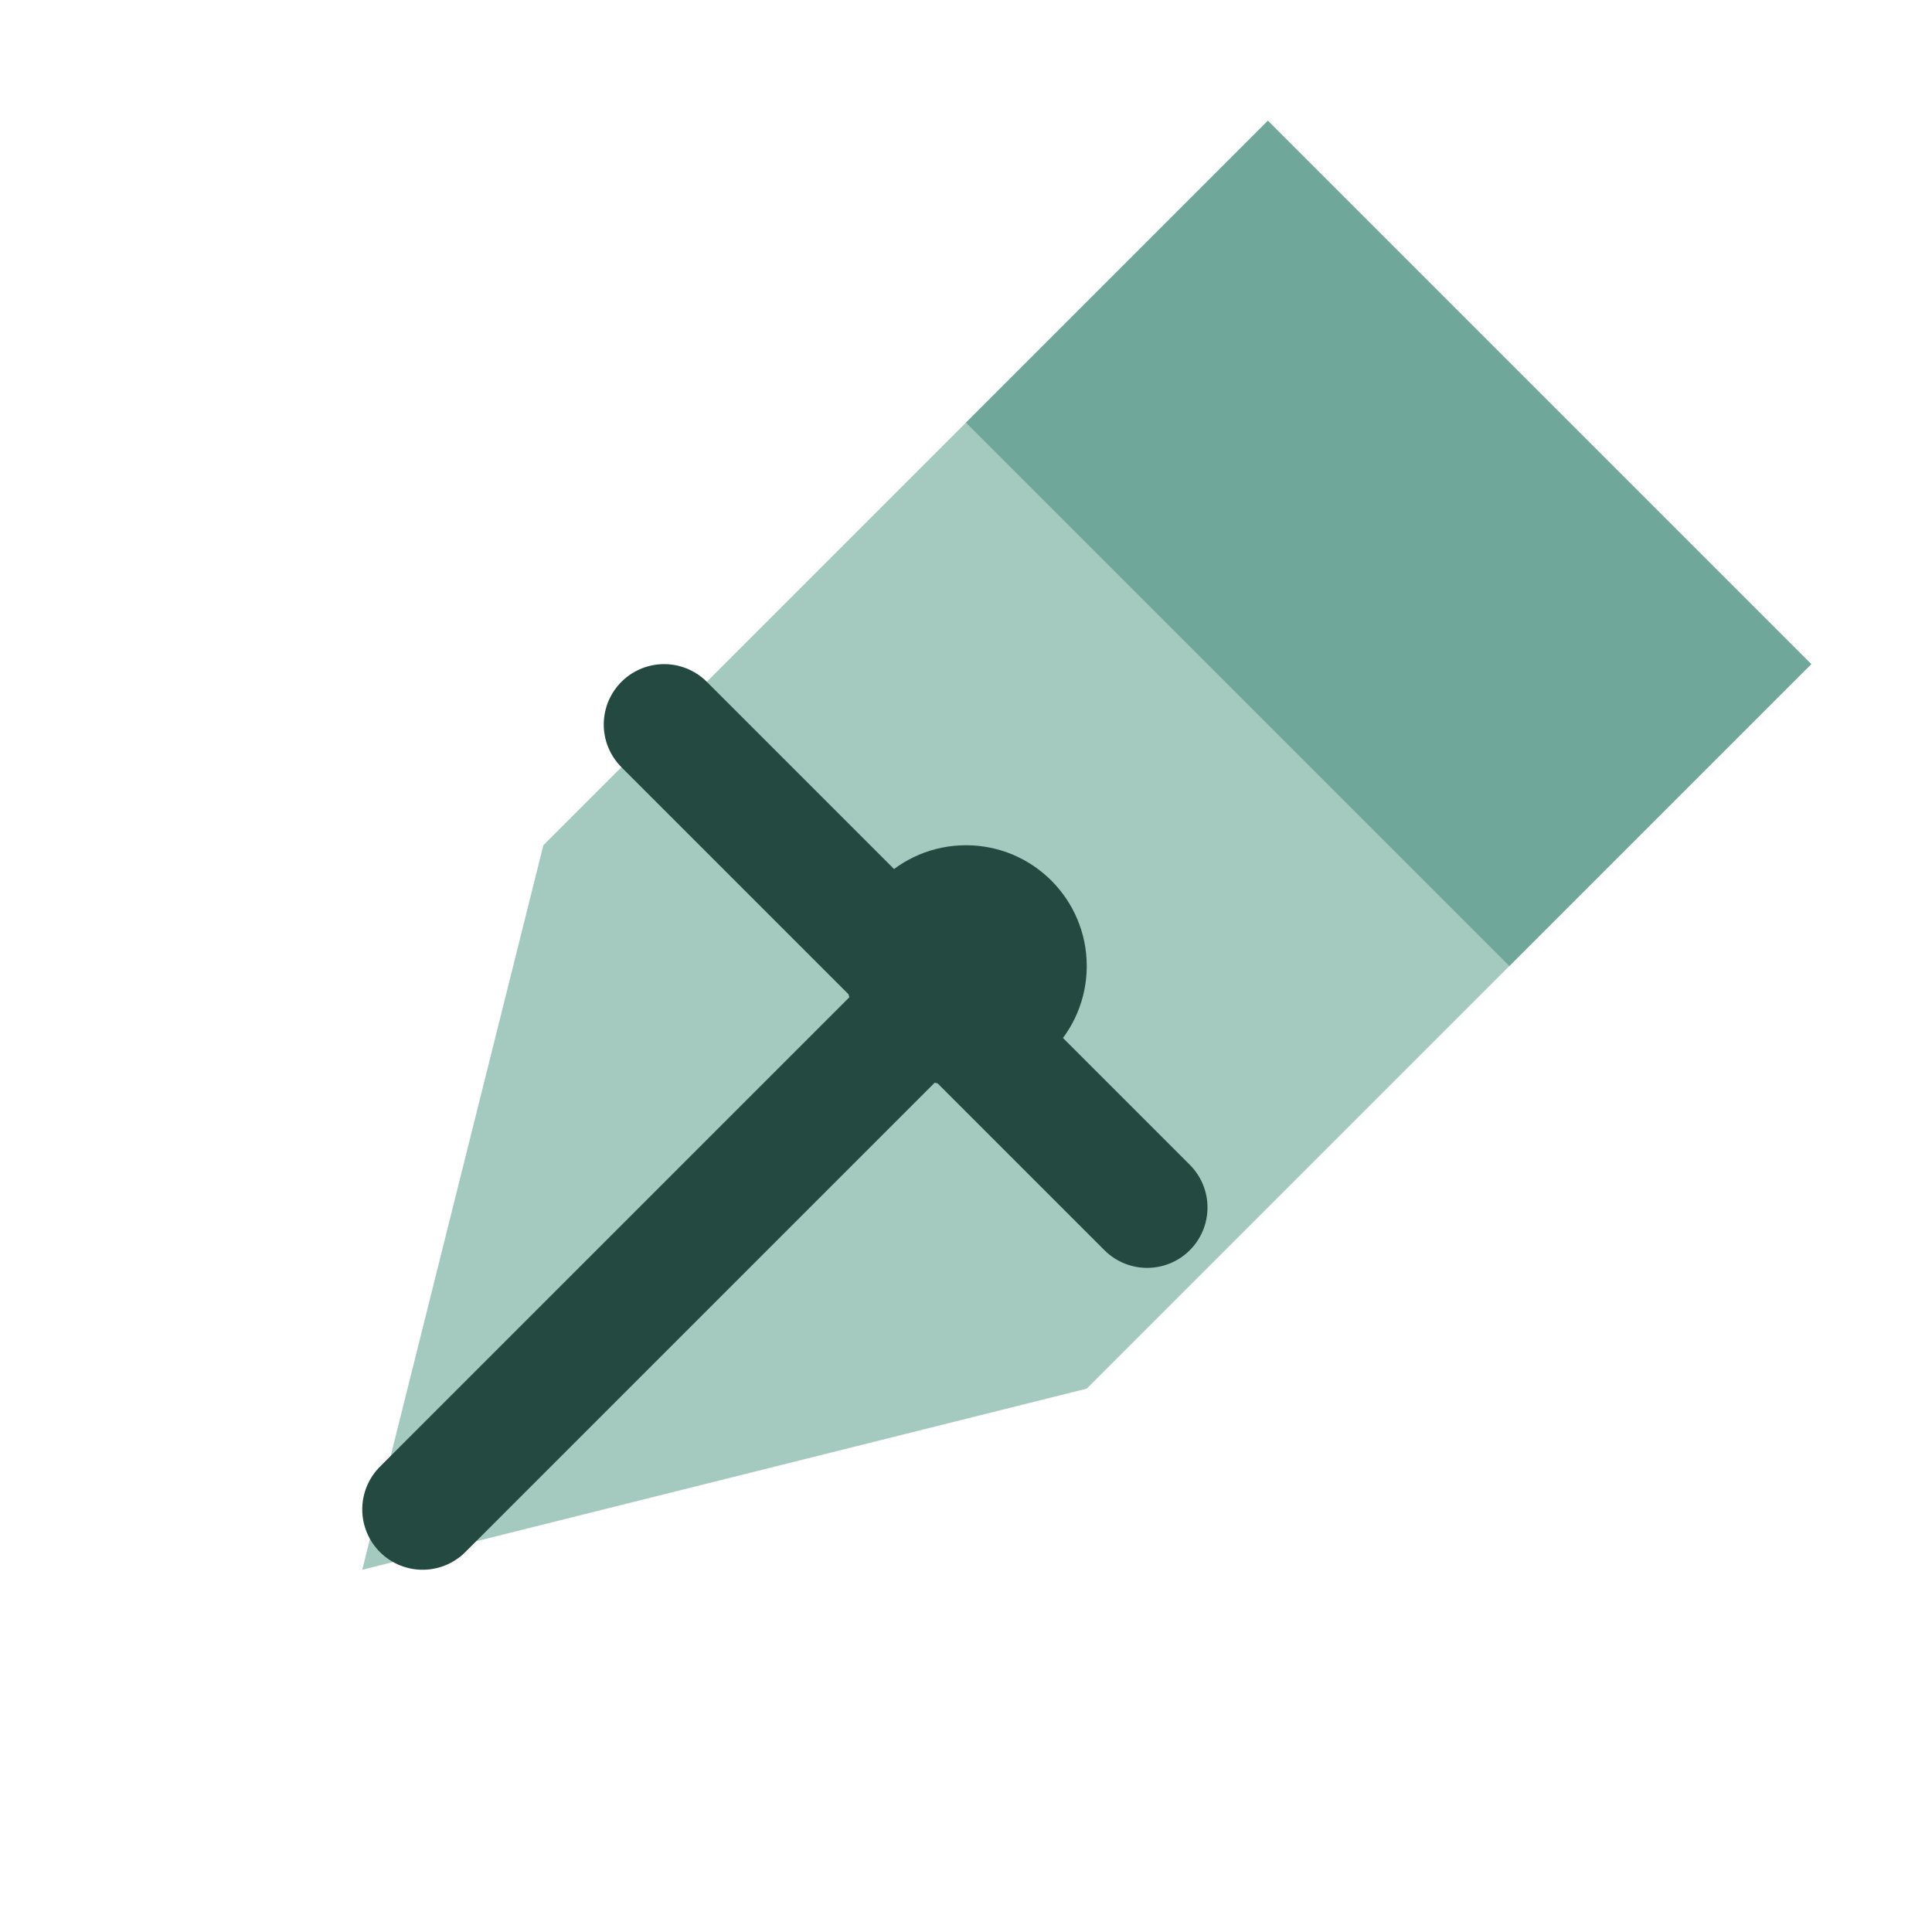
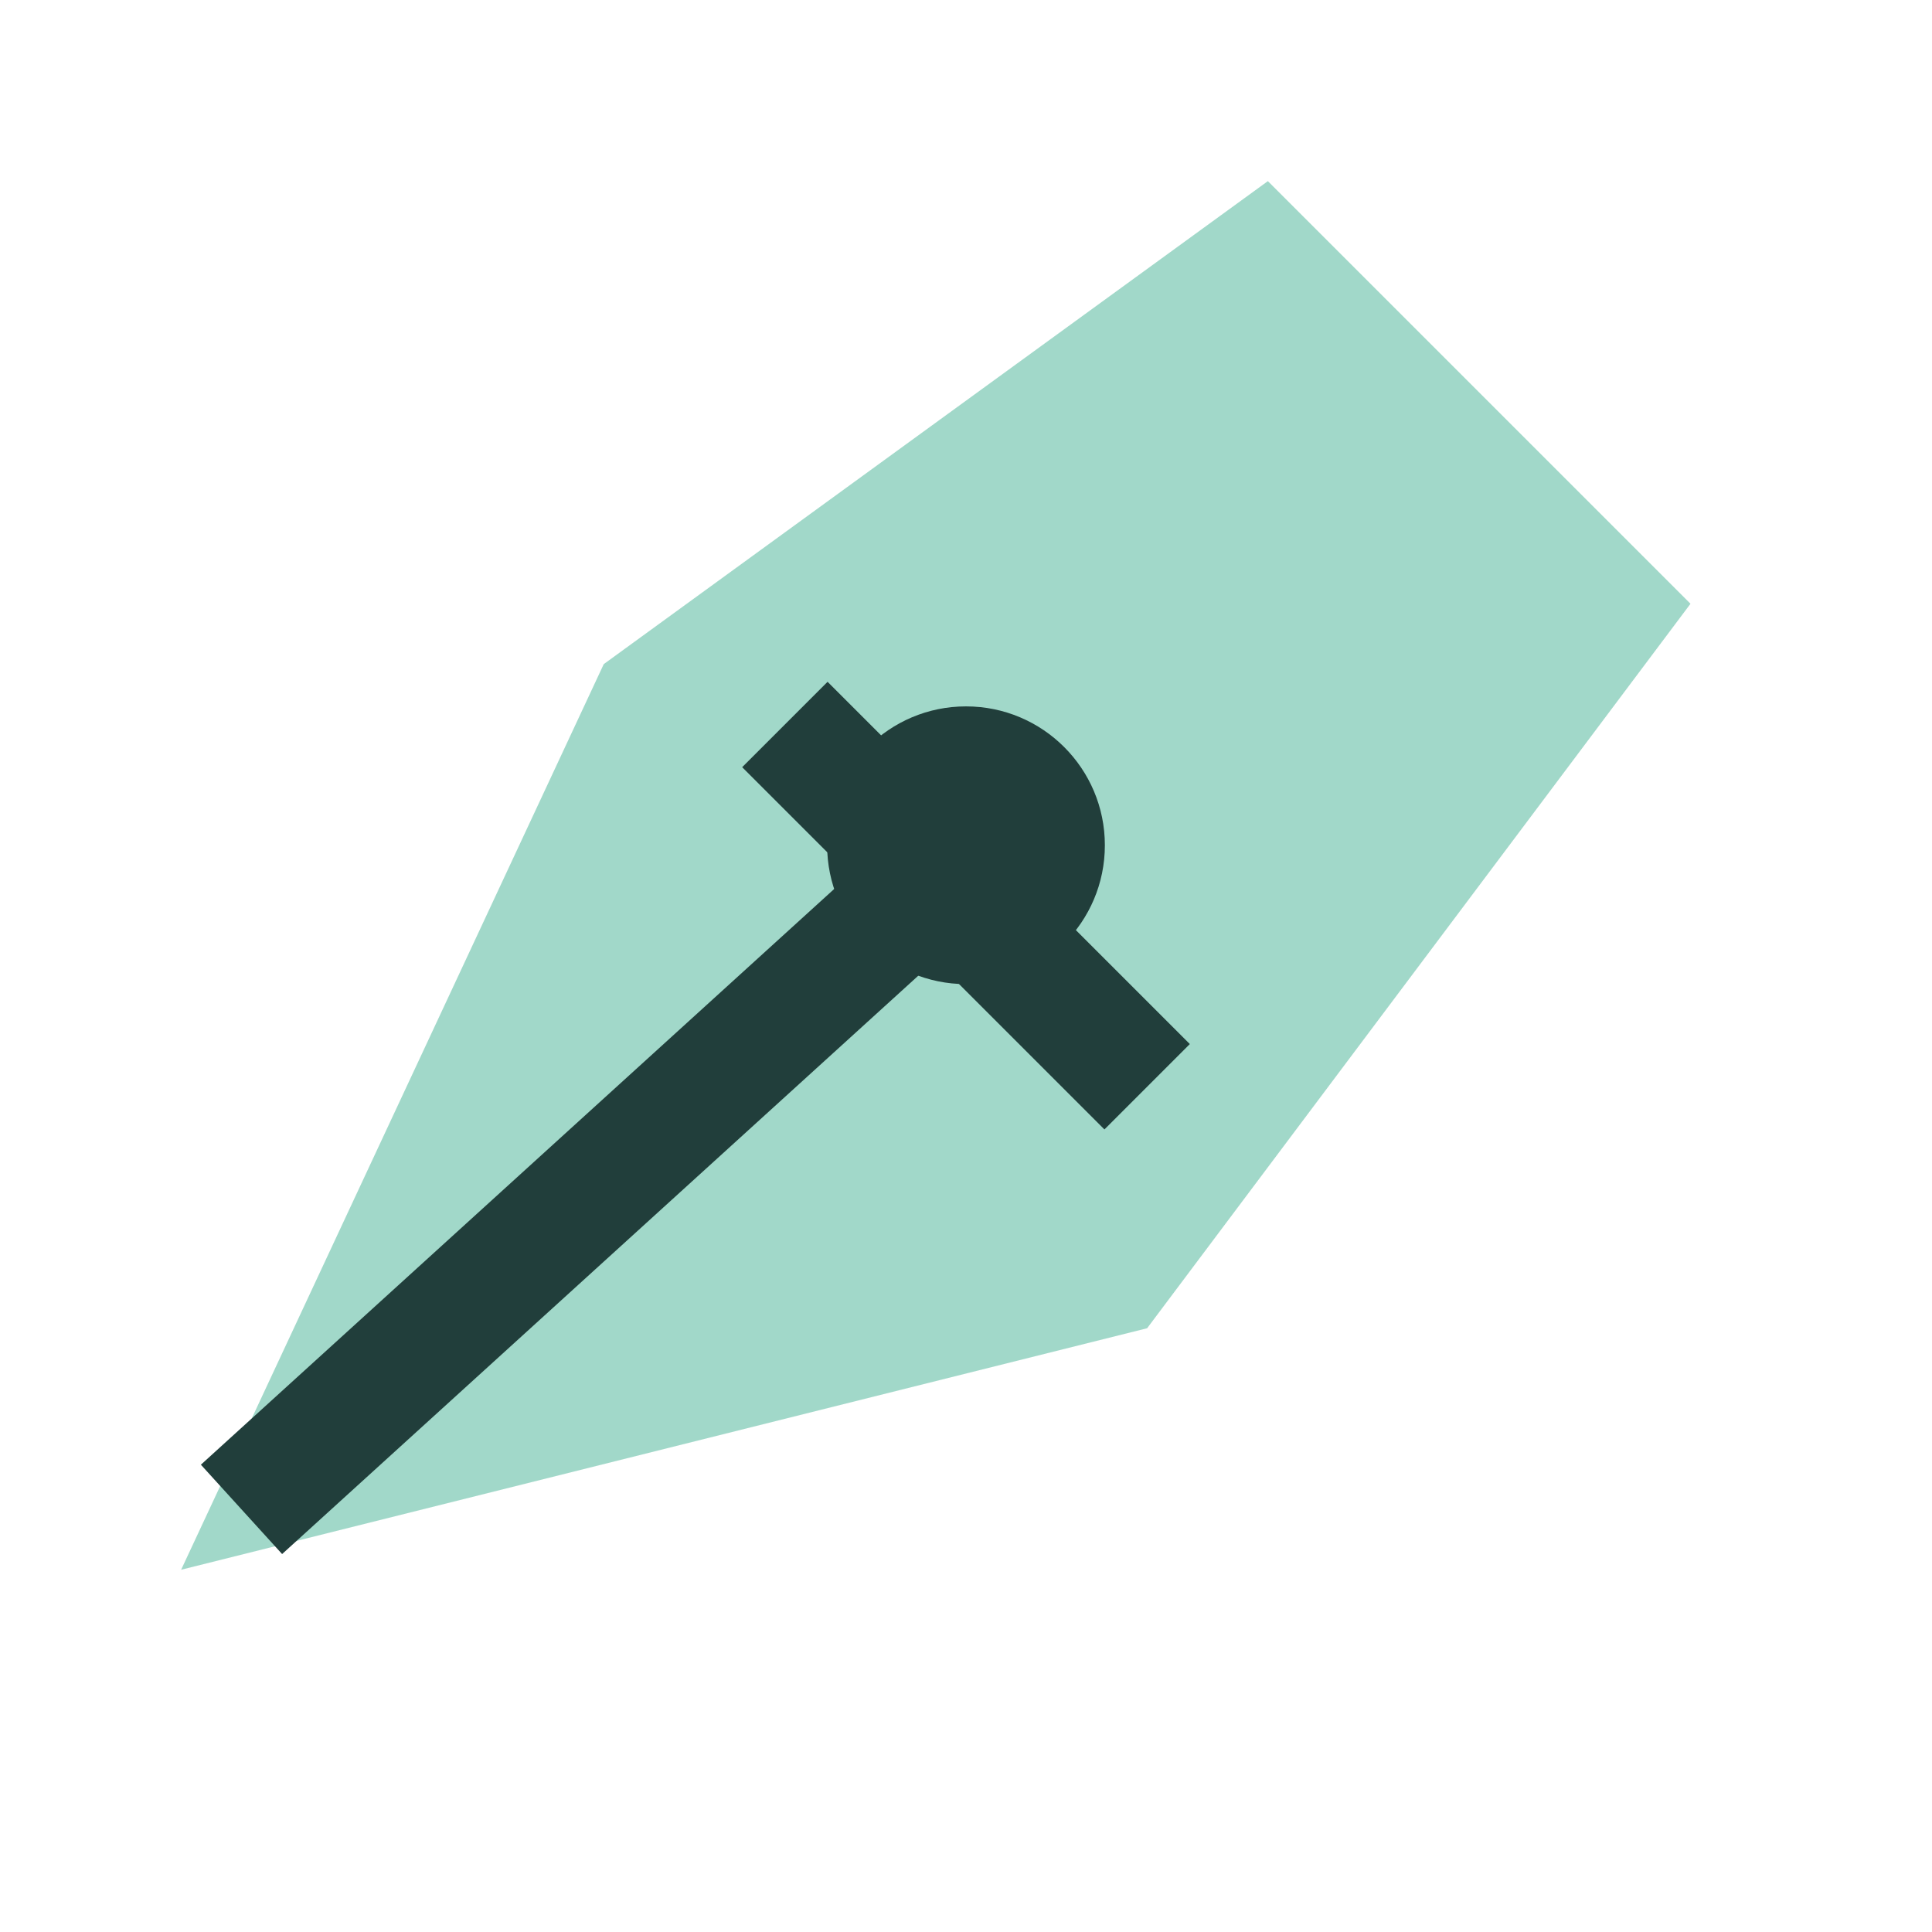
<svg xmlns="http://www.w3.org/2000/svg" viewBox="0 0 32 32">
-   <path d="m6 26 3-12L21 2l9 9-12 12-12 3Z" fill="#a4c9bf" />
-   <path d="m21 2 9 9-5 5-9-9Z" fill="#70a79b" />
-   <path d="m7 25 8-8m-4-5 8 8" fill="none" stroke="#244941" stroke-width="2" stroke-linecap="round" />
-   <circle cx="16" cy="16" r="2" fill="#244941" />
+   <path fill="#a1d8c9" d="M3 26 10 11l11-8 7 7-9 12z" />
+   <path fill="none" stroke="#213e3b" stroke-width="2" d="m4 25 11-10m-2-3 6 6" />
+   <circle cx="16" cy="14" r="2.3" fill="#213e3b" />
</svg>
